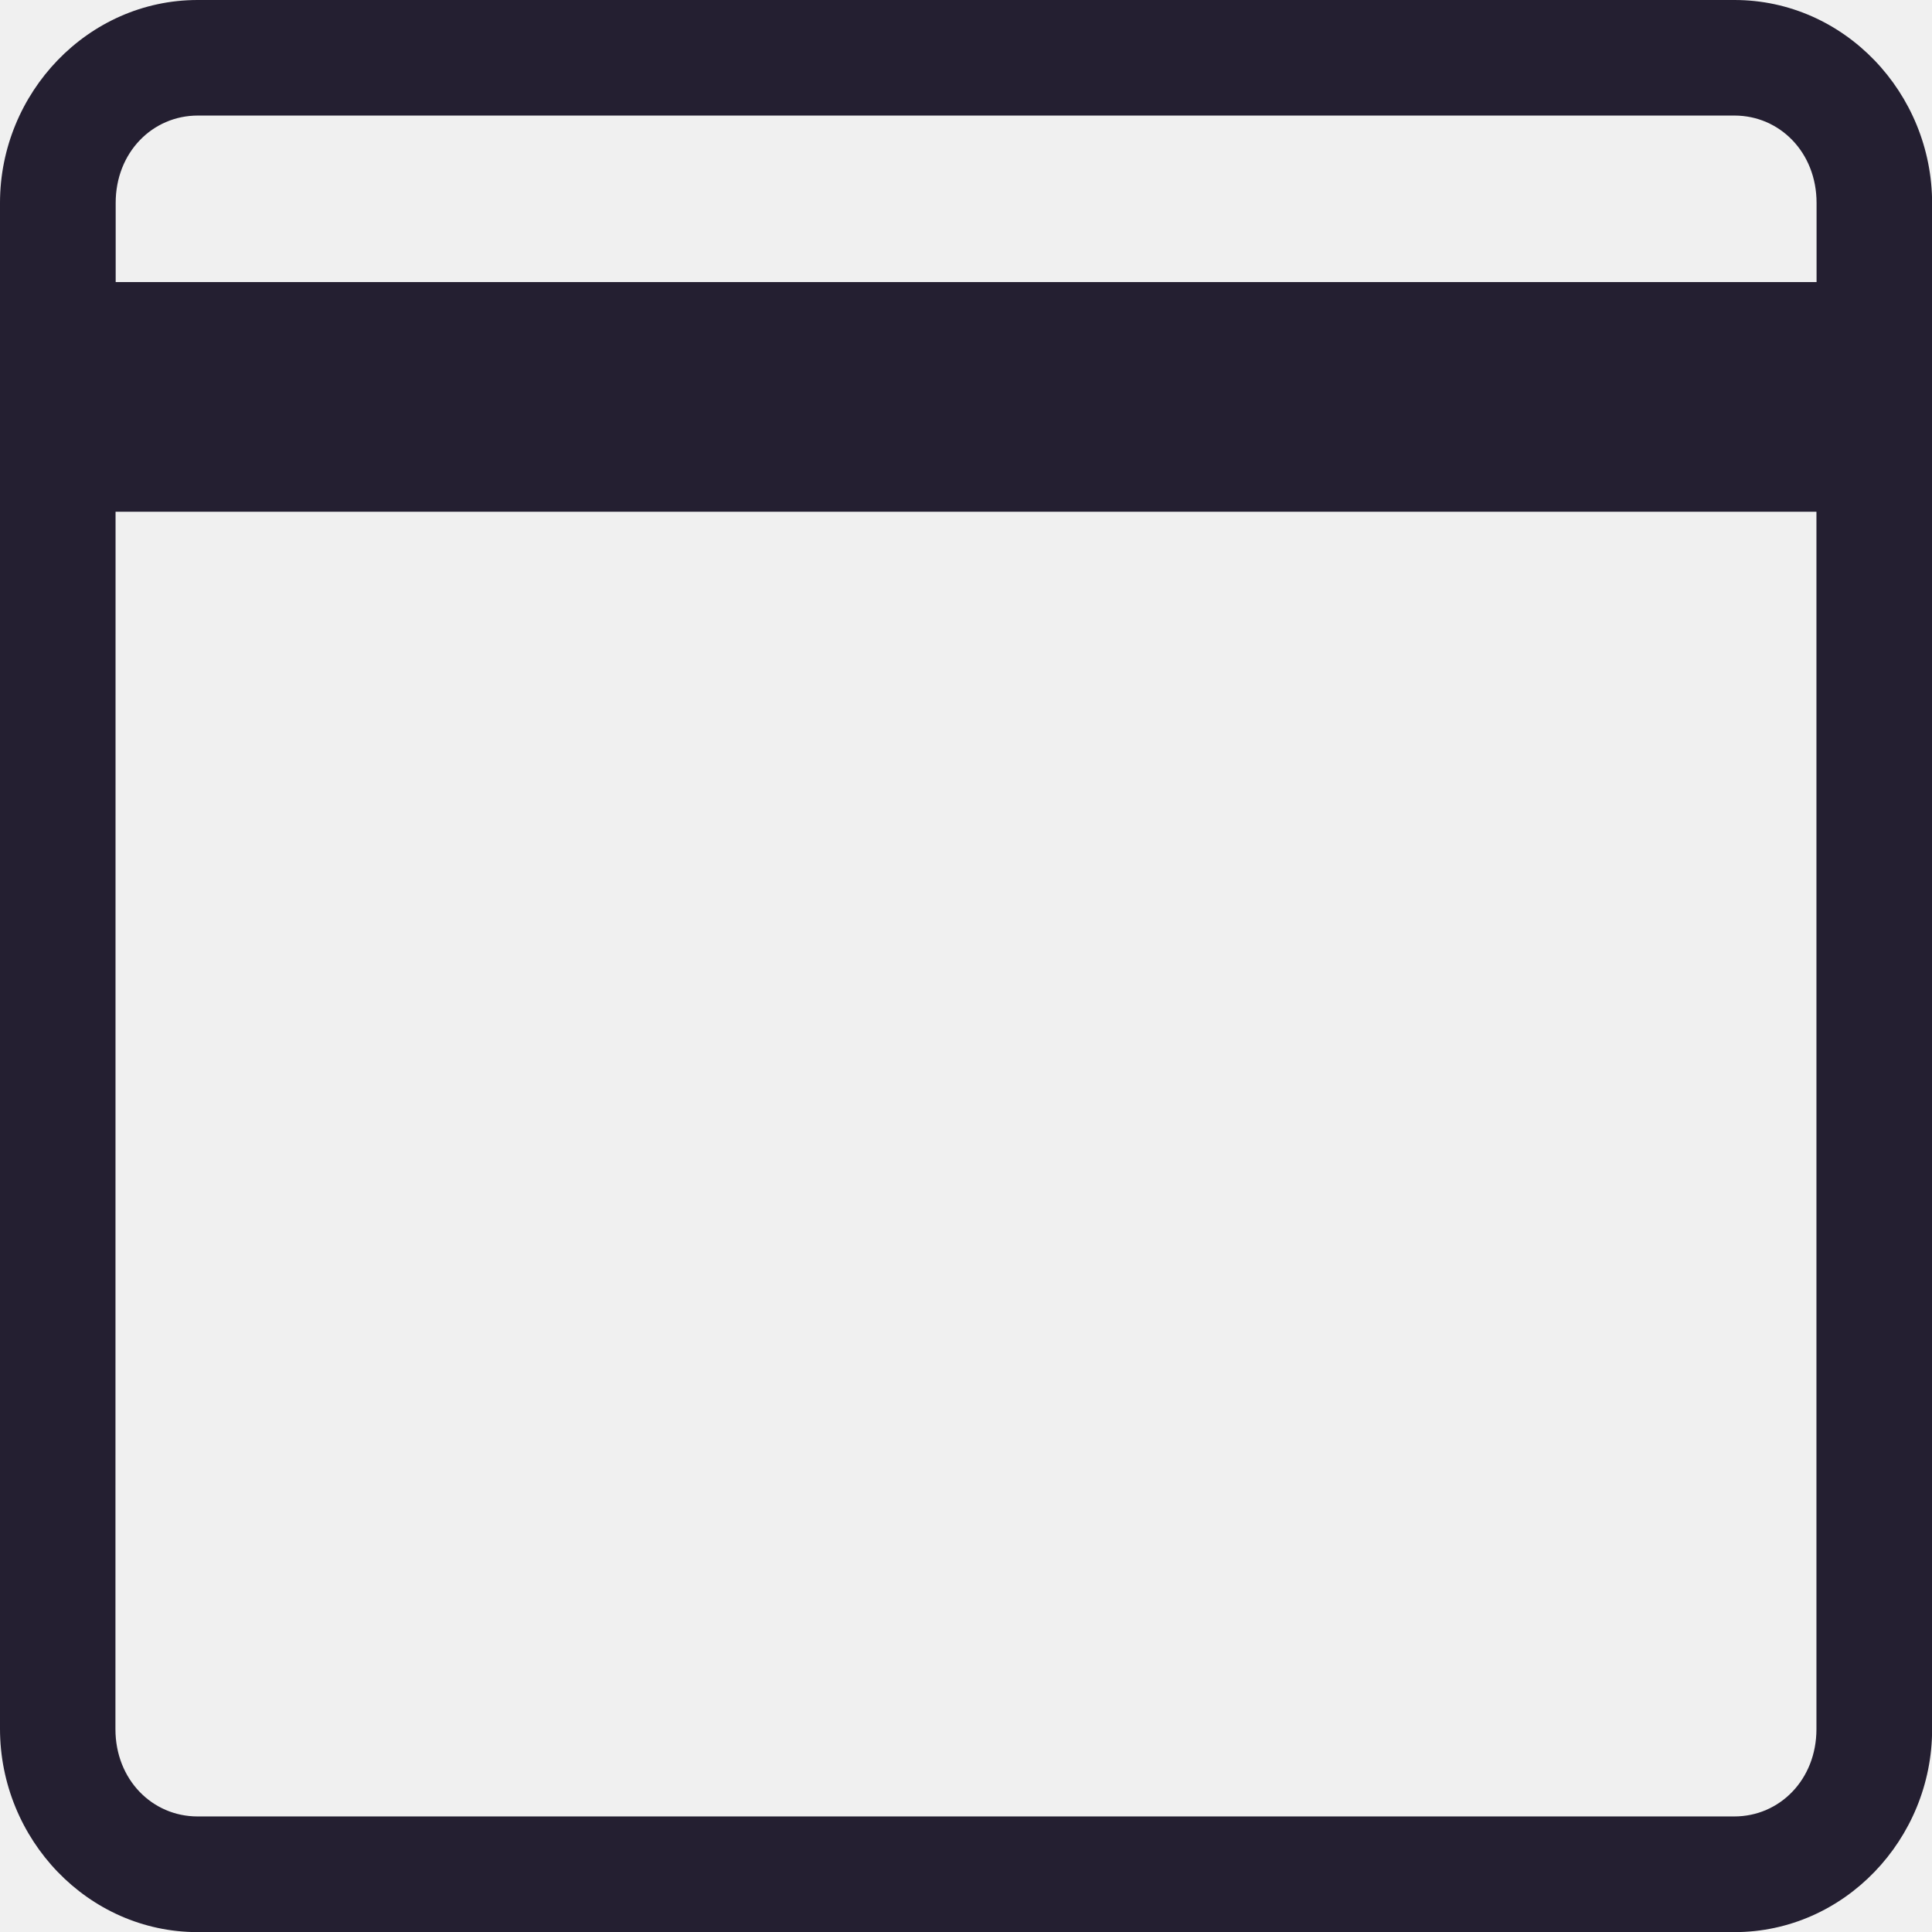
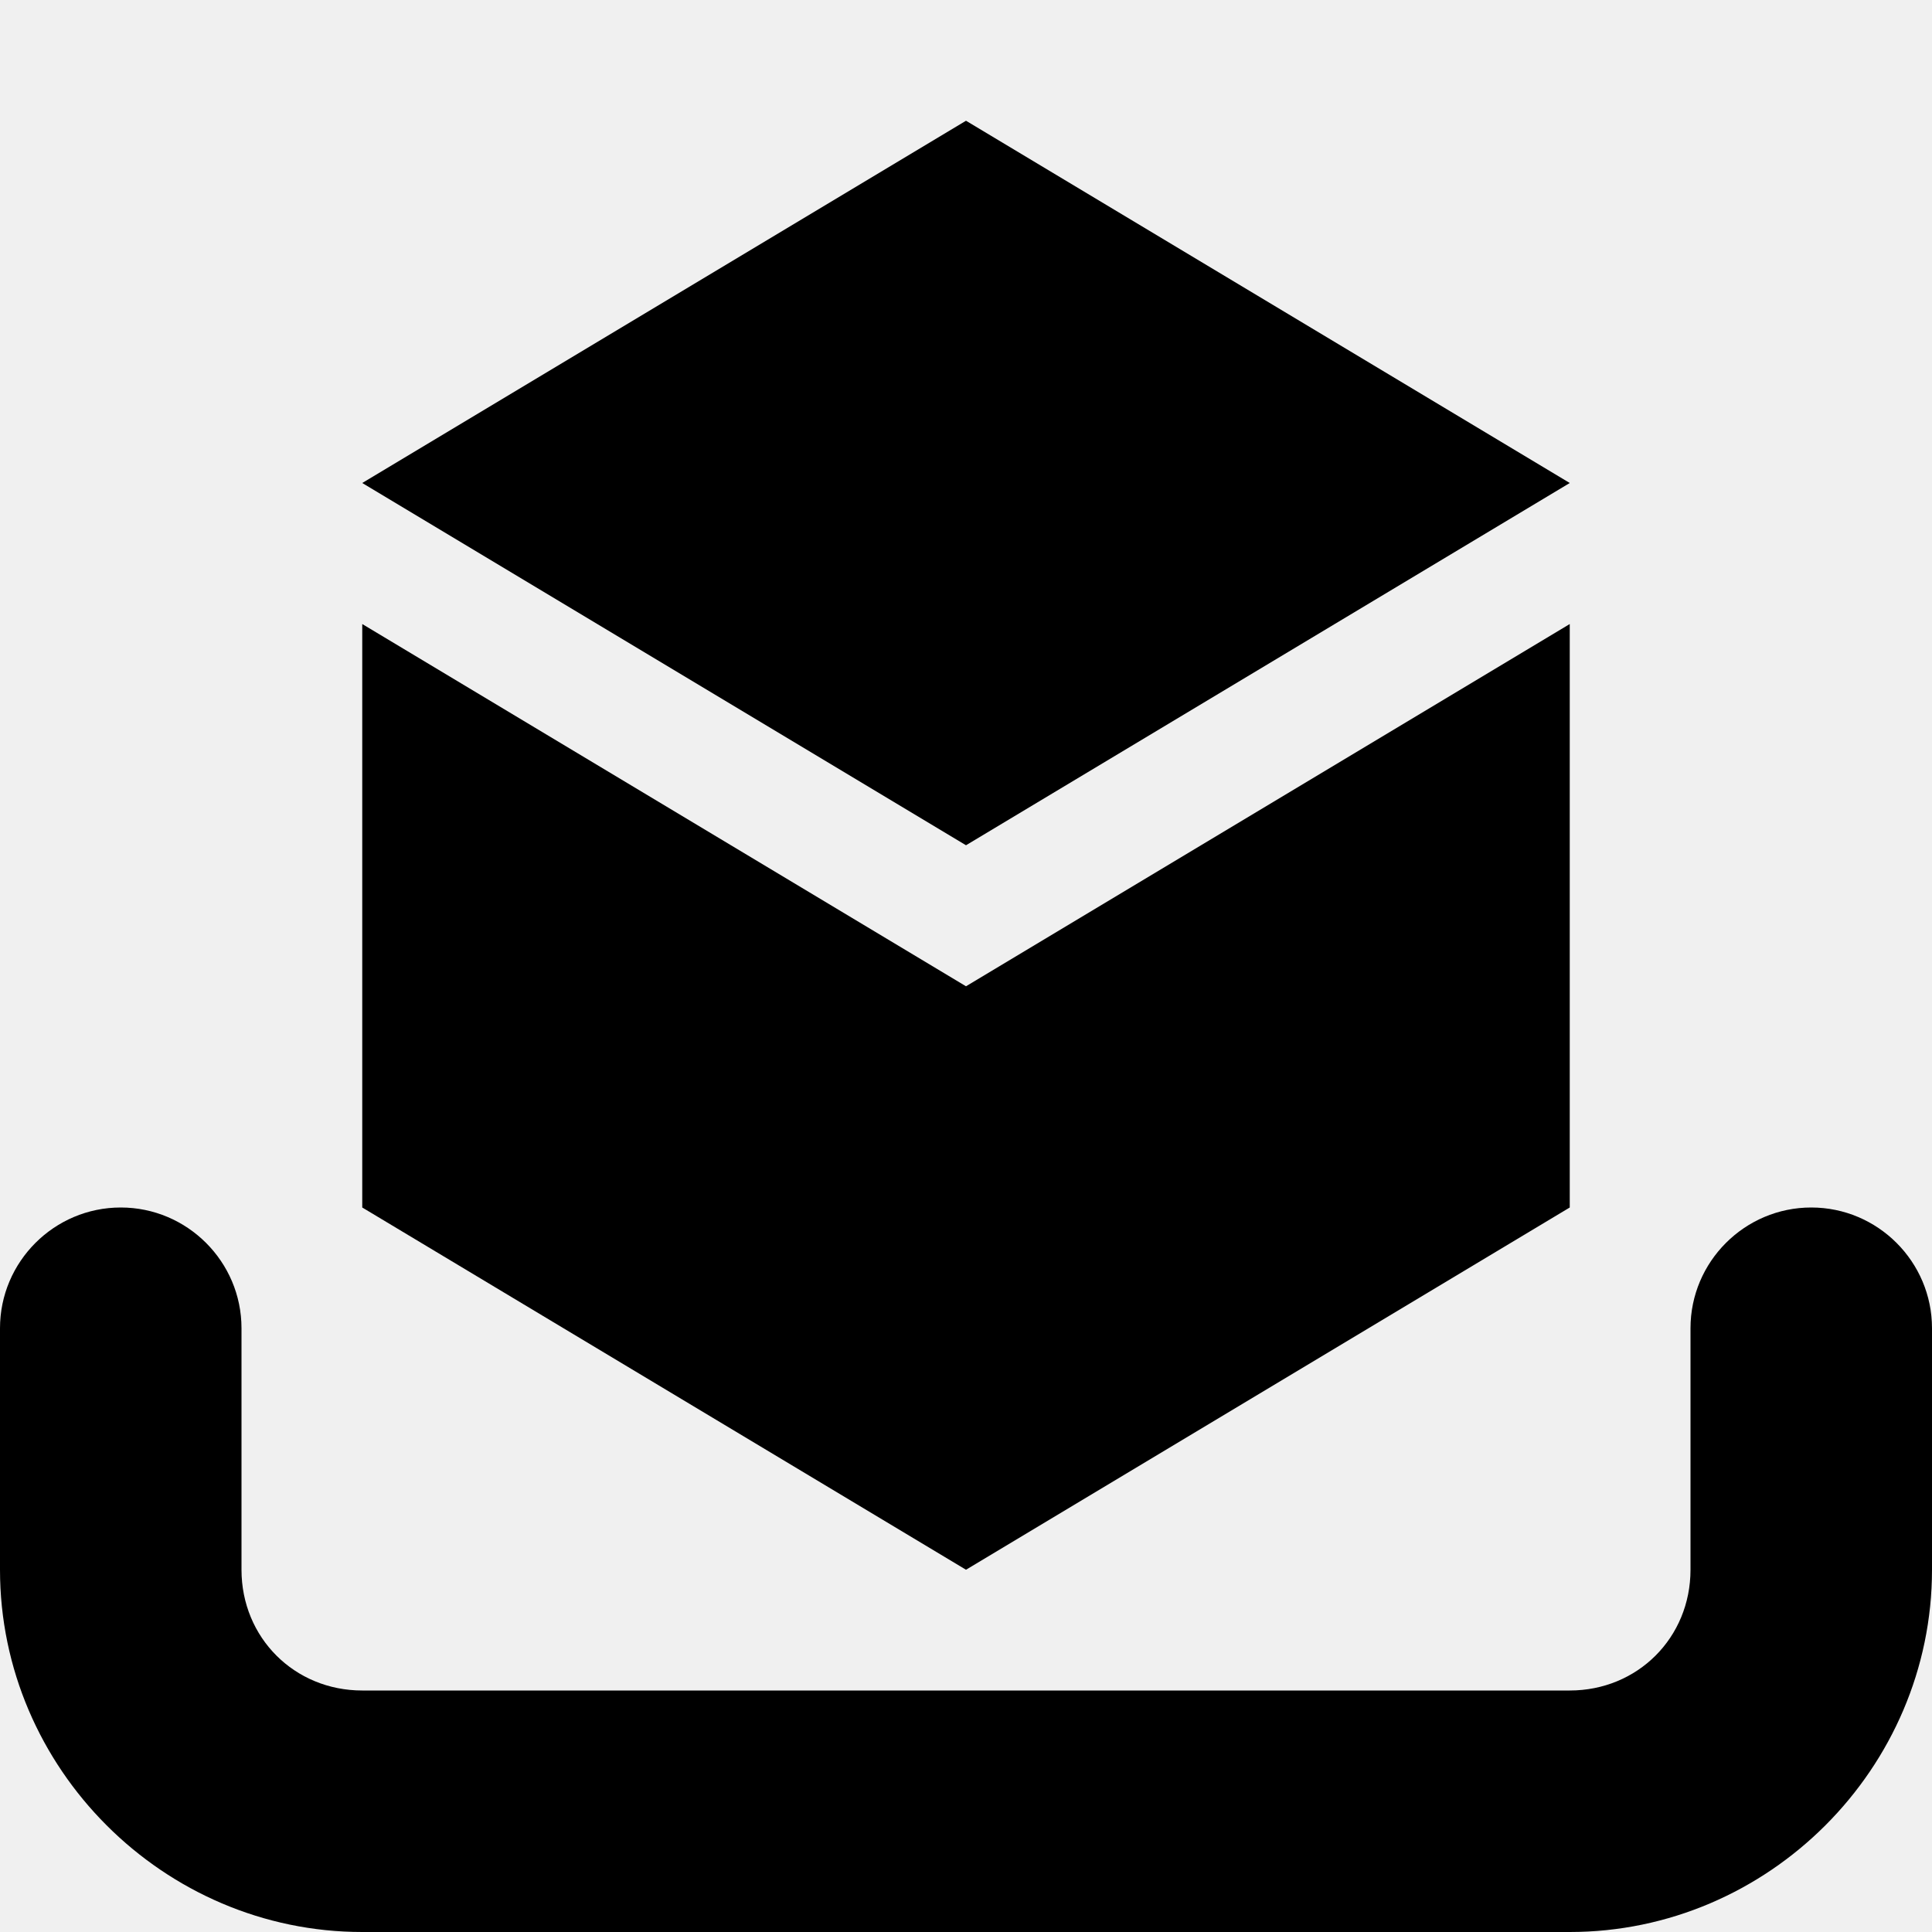
<svg xmlns="http://www.w3.org/2000/svg" height="16px" viewBox="0 0 16 16" width="16px">
-   <path d="m 1.637 0 c -0.91 0 -1.637 0.77 -1.637 1.68 v 12.637 c 0 0.914 0.727 1.684 1.637 1.684 h 12.727 c 0.91 0 1.637 -0.77 1.637 -1.68 v -12.637 c 0 -0.914 -0.727 -1.684 -1.637 -1.684 z m 0 0.957 h 12.727 c 0.375 0 0.68 0.305 0.68 0.723 v 0.656 h -14.086 v -0.656 c 0 -0.418 0.305 -0.723 0.68 -0.723 z m -0.68 3.281 h 14.086 v 10.082 c 0 0.418 -0.305 0.723 -0.68 0.723 h -12.727 c -0.375 0 -0.68 -0.305 -0.68 -0.723 z m 0 0" fill="#241f31" />
+   <filter id="a" height="100%" width="100%" x="0%" y="0%">
+     <feColorMatrix color-interpolation-filters="sRGB" values="0 0 0 0 1 0 0 0 0 1 0 0 0 0 1 0 0 0 1 0" />
+   </filter>
+   <mask id="b">
+     <g filter="url(#a)">
+       <rect fill-opacity="0.2" height="19.2" width="19.2" x="-1.6" y="-1.6" />
+     </g>
+   </mask>
+   <clipPath id="c">
+     <rect height="152" width="192" />
+   </clipPath>
+   <mask id="d">
+     <g filter="url(#a)">
+       <rect fill-opacity="0.2" height="19.2" width="19.2" x="-1.6" y="-1.6" />
+     </g>
+   </mask>
+   <clipPath id="e">
+     <rect height="152" width="192" />
+   </clipPath>
+   <mask id="f">
+     <g filter="url(#a)">
+       <rect fill-opacity="0.2" height="19.2" width="19.2" x="-1.6" y="-1.6" />
+     </g>
+   </mask>
+   <clipPath id="g">
+     <rect height="152" width="192" />
+   </clipPath>
+   <mask id="h">
+     <g filter="url(#a)">
+       <rect fill-opacity="0.2" height="19.2" width="19.2" x="-1.6" y="-1.6" />
+     </g>
+   </mask>
+   <clipPath id="i">
+     <rect height="152" width="192" />
+   </clipPath>
+   <mask id="j">
+     <g filter="url(#a)">
+       <rect fill-opacity="0.2" height="19.2" width="19.2" x="-1.6" y="-1.6" />
+     </g>
+   </mask>
+   <clipPath id="k">
+     <rect height="152" width="192" />
+   </clipPath>
+   <mask id="l">
+     <g filter="url(#a)">
+       <rect fill-opacity="0.2" height="19.2" width="19.2" x="-1.6" y="-1.6" />
+     </g>
+   </mask>
+   <clipPath id="m">
+     <rect height="152" width="192" />
+   </clipPath>
+   <g mask="url(#b)">
+     <g clip-path="url(#c)" transform="matrix(1 0 0 1 -168 -16)">
+       <path d="m 40 106 v 2 c 0 2.215 1.785 4 4 4 h 56 c 2.215 0 4 -1.785 4 -4 v -2 c 0 2.215 -1.785 4 -4 4 h -56 c -2.215 0 -4 -1.785 -4 -4 z m 0 0" />
+     </g>
+   </g>
+   <g mask="url(#d)">
+     <g clip-path="url(#e)" transform="matrix(1 0 0 1 -168 -16)">
+       <path d="m 40 50 v 12 c 0 2.211 1.789 4 4 4 h 4 v 8 h 8 v -8 h 8 v 8 h 8 v 8 h 8 v -16 h 8 v 8 h 8 v -8 h 4 c 2.211 0 4 -1.789 4 -4 v -12 z m 0 0" />
+     </g>
+   </g>
+   <g mask="url(#f)">
+     <g clip-path="url(#g)" transform="matrix(1 0 0 1 -168 -16)">
+       <path d="m 40 50 v 2 c 0 2.215 1.785 4 4 4 h 56 c 2.215 0 4 -1.785 4 -4 v -2 c 0 2.215 -1.785 4 -4 4 h -56 c -2.215 0 -4 -1.785 -4 -4 z m 0 0" fill="#ffffff" />
+     </g>
+   </g>
+   <g mask="url(#h)">
+     <g clip-path="url(#i)" transform="matrix(1 0 0 1 -168 -16)">
+       <path d="m 96 32 h -8 l -22 22 h 8 z m 0 0" fill="#ffffff" />
+     </g>
+   </g>
+   <g mask="url(#j)">
+     <g clip-path="url(#k)" transform="matrix(1 0 0 1 -168 -16)">
+       <path d="m 72 32 l -22 22 h -4 l 22 -22 z m 0 0" fill="#ffffff" />
+     </g>
+   </g>
+   <g mask="url(#l)">
+     <g clip-path="url(#m)" transform="matrix(1 0 0 1 -168 -16)">
+       <path d="m 40 58 v 2 c 0 2.211 1.789 4 4 4 h 4 v -2 h -4 c -2.211 0 -4 -1.789 -4 -4 z m 64 0 c 0 2.211 -1.789 4 -4 4 h -4 v 2 h 4 c 2.211 0 4 -1.789 4 -4 z m -48 4 v 2 h 8 v -2 z m 24 0 v 2 h 8 v -2 z m -32 8 v 2 h 8 v -2 z m 16 0 v 2 h 8 v -2 z m 24 0 v 2 h 8 v -2 z m -16 8 v 2 h 8 v -2 z m 0 0" />
+     </g>
+   </g>
+   <path d="m 8 1 l -5 3 l 5 3 l 5 -3 z m -5 4.168 v 4.832 l 5 3 l 5 -3 v -4.832 l -5 3 z m -2 4.832 c -0.551 0 -1 0.449 -1 1 v 2 c 0 1.645 1.355 3 3 3 h 10 c 1.645 0 3 -1.355 3 -3 v -2 c 0 -0.551 -0.449 -1 -1 -1 s -1 0.449 -1 1 v 2 c 0 0.562 -0.438 1 -1 1 h -10 c -0.562 0 -1 -0.438 -1 -1 v -2 c 0 -0.551 -0.449 -1 -1 -1 z m 0 0" />
</svg>
